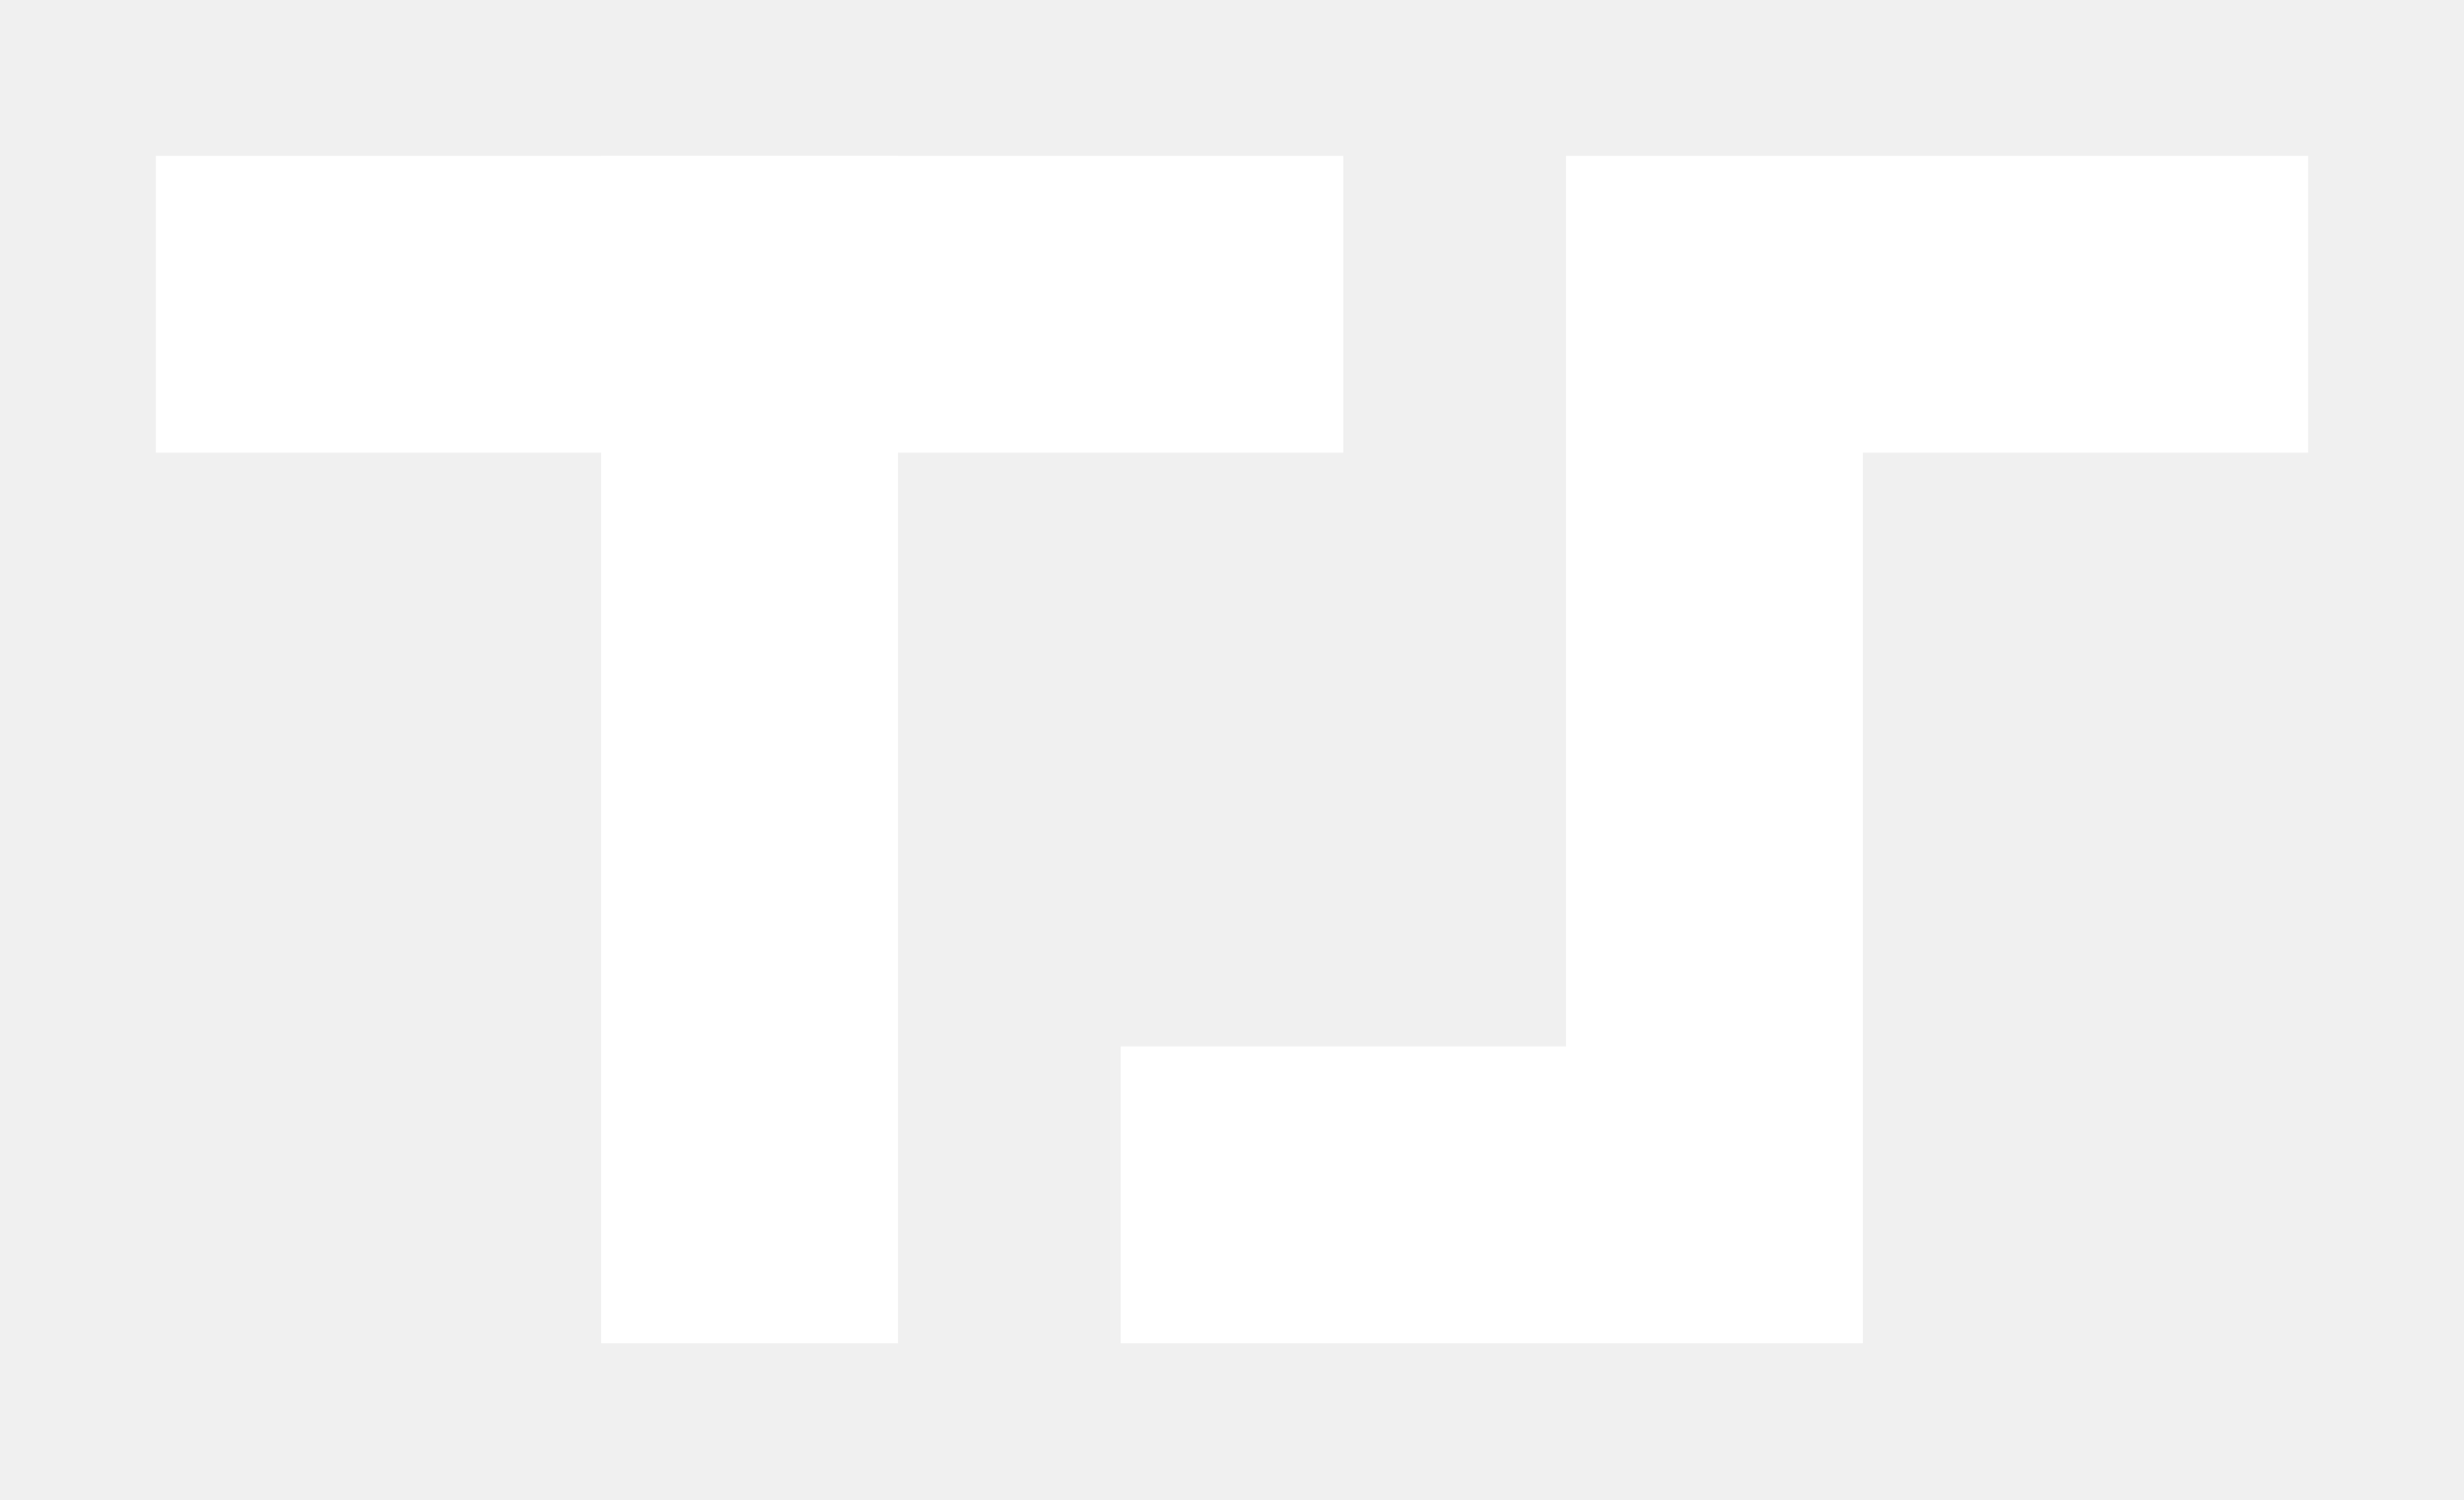
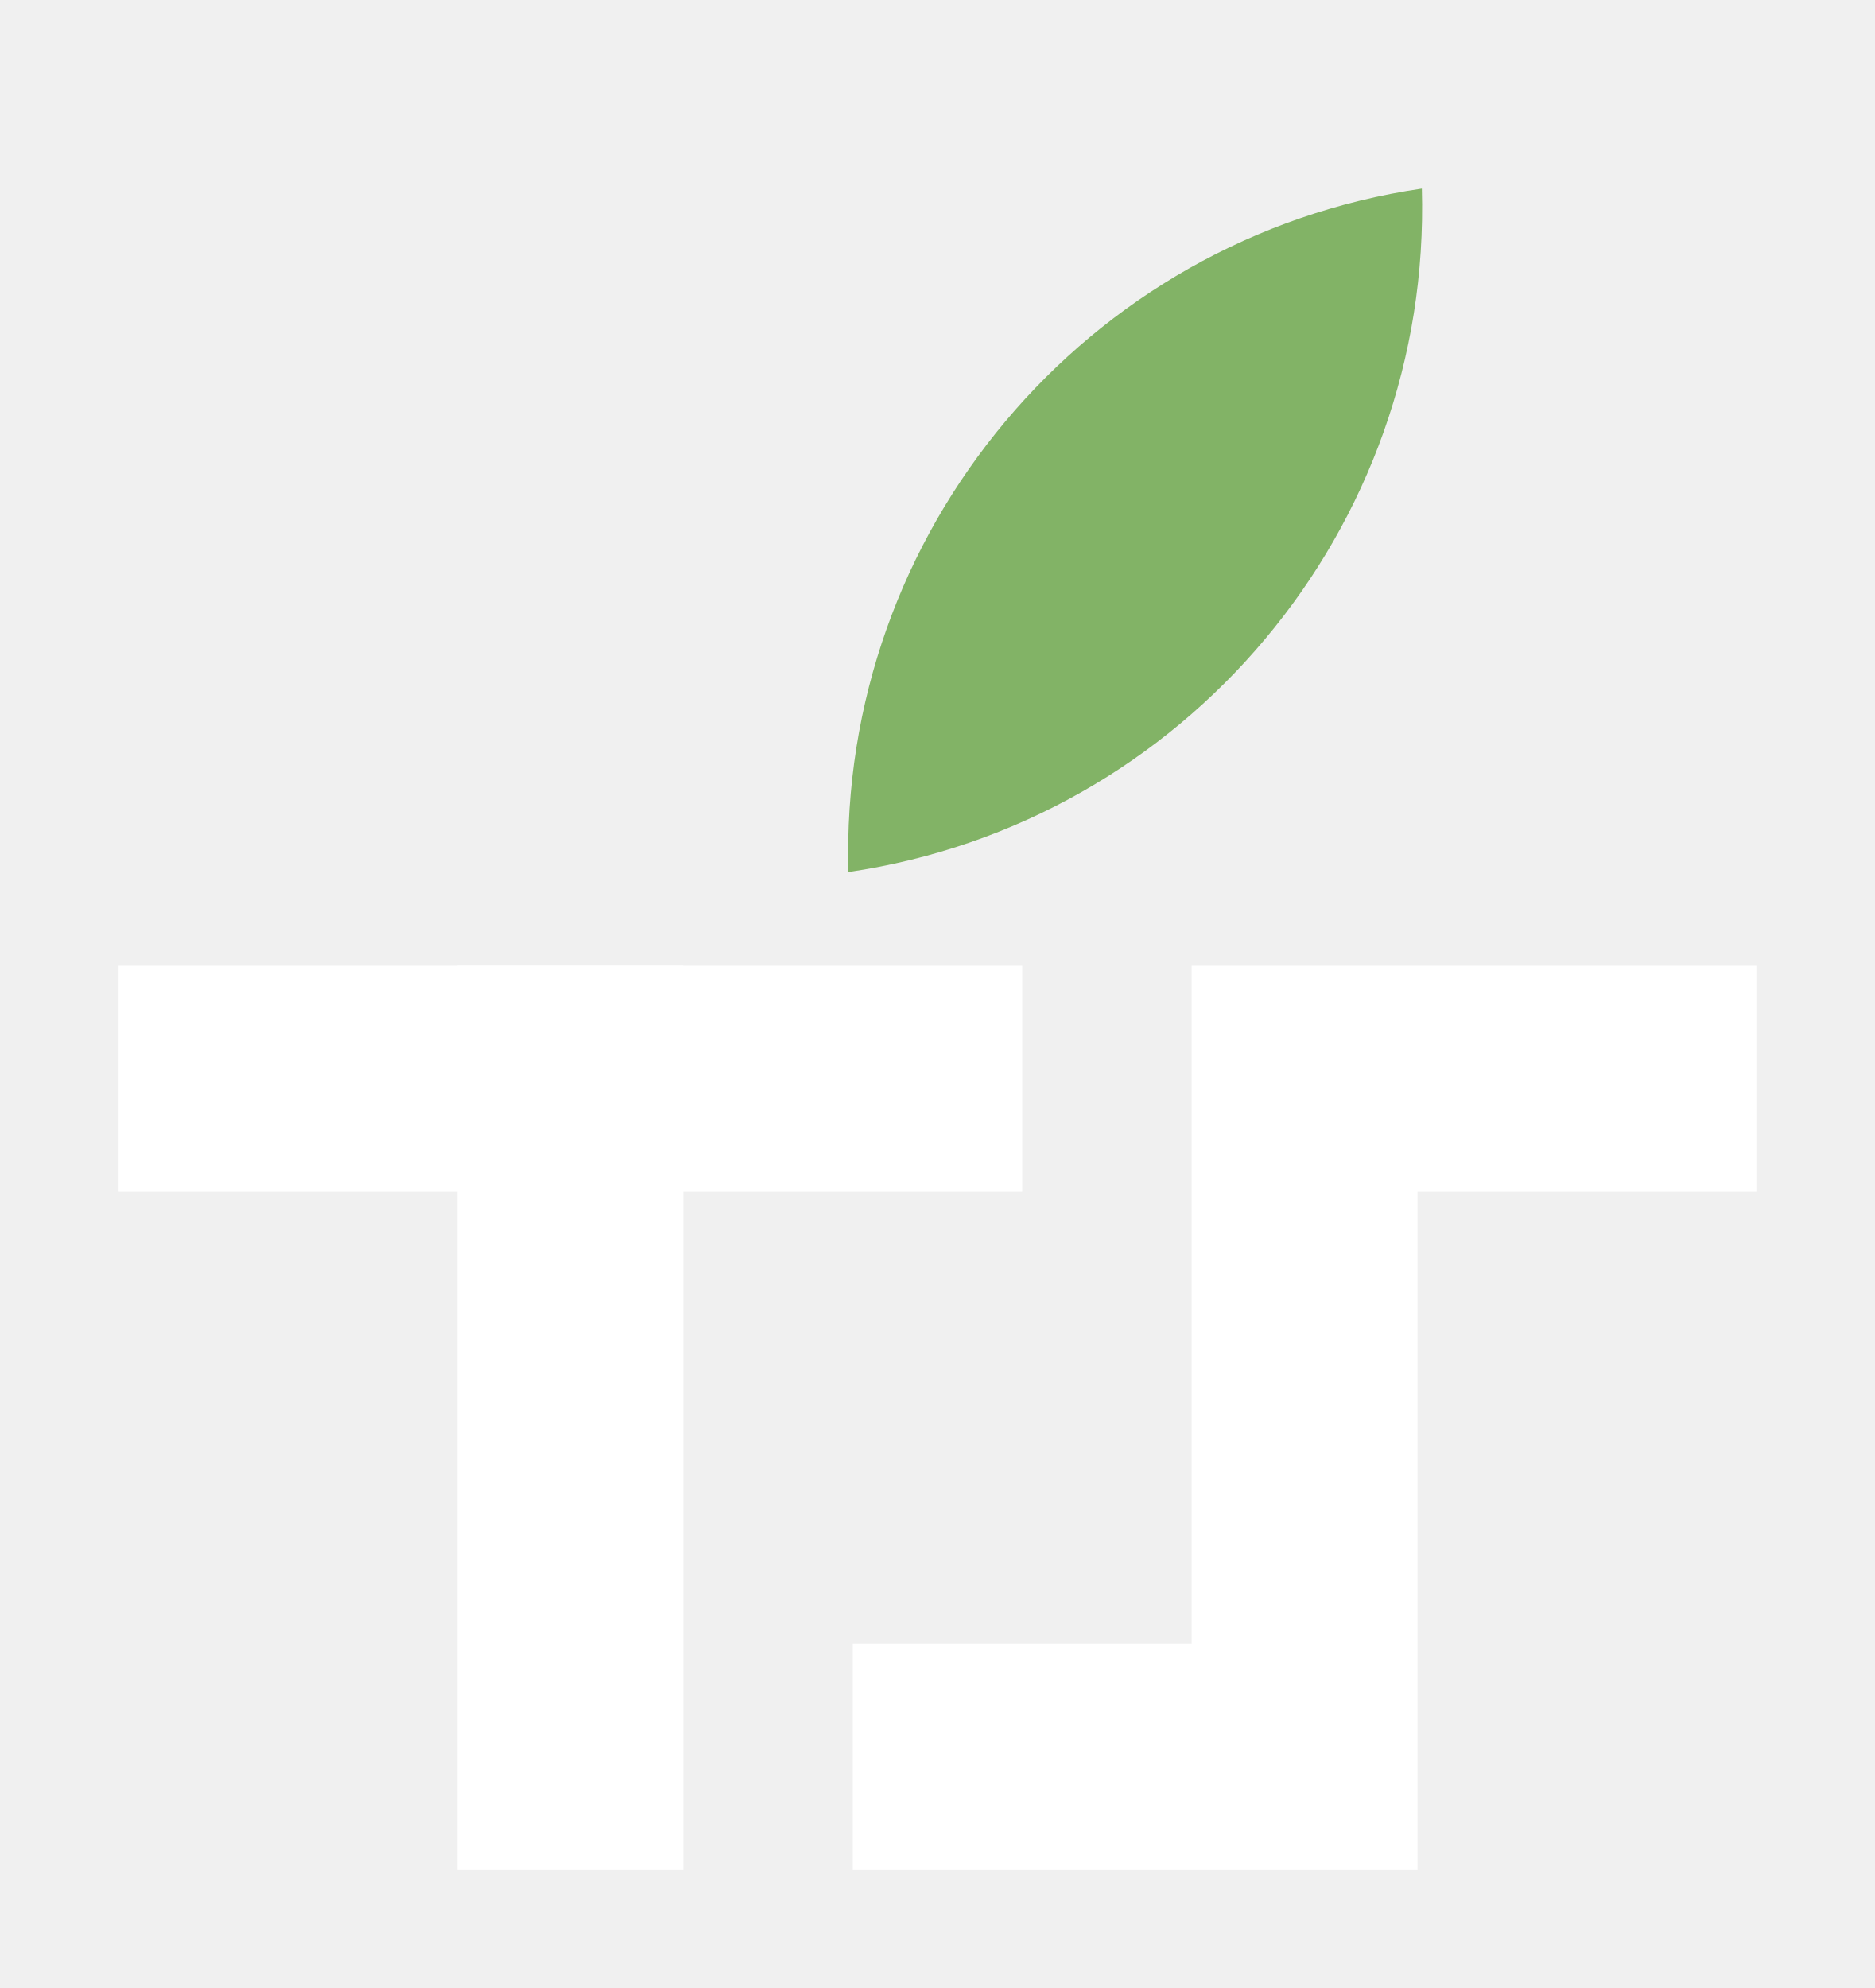
- <svg xmlns="http://www.w3.org/2000/svg" version="1.1" width="166px" height="101px" viewBox="-0.5 -0.5 166 101" content="&lt;mxfile host=&quot;Electron&quot; modified=&quot;2021-03-04T17:07:20.989Z&quot; agent=&quot;5.0 (Windows NT 10.0; WOW64) AppleWebKit/537.36 (KHTML, like Gecko) draw.io/14.4.2 Chrome/87.0.428.141 Electron/11.3.0 Safari/537.36&quot; version=&quot;14.4.2&quot; etag=&quot;9z3ETHsHuR-axb8rmg8a&quot; type=&quot;device&quot;&gt;&lt;diagram id=&quot;eKDU_LVWhIe_RcAwbe70&quot;&gt;7VVBT4MwGP013KHdcB4VN72YmOzguaEVGgsfKWUb/nrLaCmFTRfjDiZyoX19fd/X97oR4KQ4PEpS5c9AmQhQSA8BfggQipY41q8OaXtktVz1QCY5NSQHbPkHM2Bo0IZTVntEBSAUr3wwhbJkqfIwIiXsfdobCL9qRTI2A7YpEXP0lVOV21OEDn9iPMtt5Sg0KwWxZAPUOaGwH0F4HeBEAqh+VBwSJjrzrC/9vs2Z1aExyUp1yQbUb9gR0Zizmb5Uaw/LSnrXeaZnJZQavM9VIfQs0sOh/7CbKAnvgyPIQQkIkEc1vDk+eqWvw+jMadd6NBiibxKDginZasreWW4dz0duW0wyQRTf+fLEJJ8NckOFF+C6MArNLcU2InNHsc3QStTQyJSZXWOLJ0KL8BshRWTG1ExID0bHdtAxwdNp4v80z6UZ+yGg2x+mORXCN1dLc3HlNCU0JWXUI/zFbBfx8nd+qXg1EYovy1ZHQNoRreoI9RcNo9MNn/0HmfJjj68HfQcXXjQ9dR+Ynu4+03j9CQ==&lt;/diagram&gt;&lt;/mxfile&gt;">
+ <svg xmlns="http://www.w3.org/2000/svg" version="1.1" width="166px" height="176px" viewBox="-0.5 -0.5 166 176" content="&lt;mxfile host=&quot;Electron&quot; modified=&quot;2021-03-05T15:42:31.355Z&quot; agent=&quot;5.0 (Windows NT 10.0; Win64; x64) AppleWebKit/537.36 (KHTML, like Gecko) draw.io/14.4.3 Chrome/87.0.428.141 Electron/11.3.0 Safari/537.36&quot; version=&quot;14.4.3&quot; etag=&quot;-xL8n1AotIE3UKEYo1sm&quot; type=&quot;device&quot;&gt;&lt;diagram id=&quot;qhKF-4V8zhIcQGlJ33B1&quot;&gt;7VbBjpswEP2aXCPAhMCxm+62l0qVcuixcvEsWDUMMk4g/fqa2AYckt3tqntYaTkgz/P4eTzvEWdFdlX/RdKm/IYMxCoKWL8in1dRtI0z/R6AkwHIJjBAITkzUDgBe/4HLOjSDpxB6yUqRKF444M51jXkysOolNj5aY8o/F0bWsAC2OdULNEfnKnSoKk7xYB/BV6UbucwsDMVdckWaEvKsJtB5H5FdhJRmVHV70AMvXN9MesebsyOhUmo1UsWRGbBkYqDPZutS53cYaFmn4ae6ajGWoN3paqEjkI9HOsPhkBJ/D12JJqgHQqUZzbycH70jNkH2KLTU+nh2BBtJMAKlDzplG5quet4Oeu2wyQIqvjRp6dW+WKkG3f4jlxvHAW9o7E81qMhCXyKFg8yB7tq3uJLovQZIkVlAWpBpAezY0/QWcHrapIPNW+JEF+IEL1WzQuiKHgzNeM3VlPioWbAvIT3qG0Sb/7Tl5pcEGUv01ZLQE+ztGZIaJ8oOLhe8K26FvmZl68HpoLXGm3zvNG6kivYNzQf4k5f6gurNcNM1RfDhb/+RVuer899APYTNfPSb3N3SlTaAVjrMF66dbOwpzX7Ixdi5tg0uiNJMjr2CFJB/6+edV7Y+t95HK6zxCAzV8dXXL1N11l628PeD8Ikig6nW99oOP11Ivd/AQ==&lt;/diagram&gt;&lt;/mxfile&gt;">
  <defs />
  <g>
-     <path d="M 10 20 L 90 20" fill="none" stroke="#ffffff" stroke-width="20" stroke-miterlimit="10" pointer-events="stroke" />
-     <path d="M 50 10 L 50 90" fill="none" stroke="#ffffff" stroke-width="20" stroke-miterlimit="10" pointer-events="stroke" />
-     <path d="M 155 20 L 115 20 L 115 80 L 75 80" fill="none" stroke="#ffffff" stroke-width="20" stroke-miterlimit="10" pointer-events="stroke" />
+     <path d="M 10 95 L 90 95" fill="none" stroke="#ffffff" stroke-width="20" stroke-miterlimit="10" pointer-events="stroke" />
+     <path d="M 50 85 L 50 165" fill="none" stroke="#ffffff" stroke-width="20" stroke-miterlimit="10" pointer-events="stroke" />
+     <path d="M 155 95 L 115 95 L 115 155 L 75 155" fill="none" stroke="#ffffff" stroke-width="20" stroke-miterlimit="10" pointer-events="stroke" />
+     <path d="M 100 6.96 C 80 29.45 80 63.45 100 85.94 C 120 63.45 120 29.45 100 6.96 Z" fill="#82b366" stroke="none" transform="rotate(40,100,46.45)" pointer-events="all" />
  </g>
</svg>
